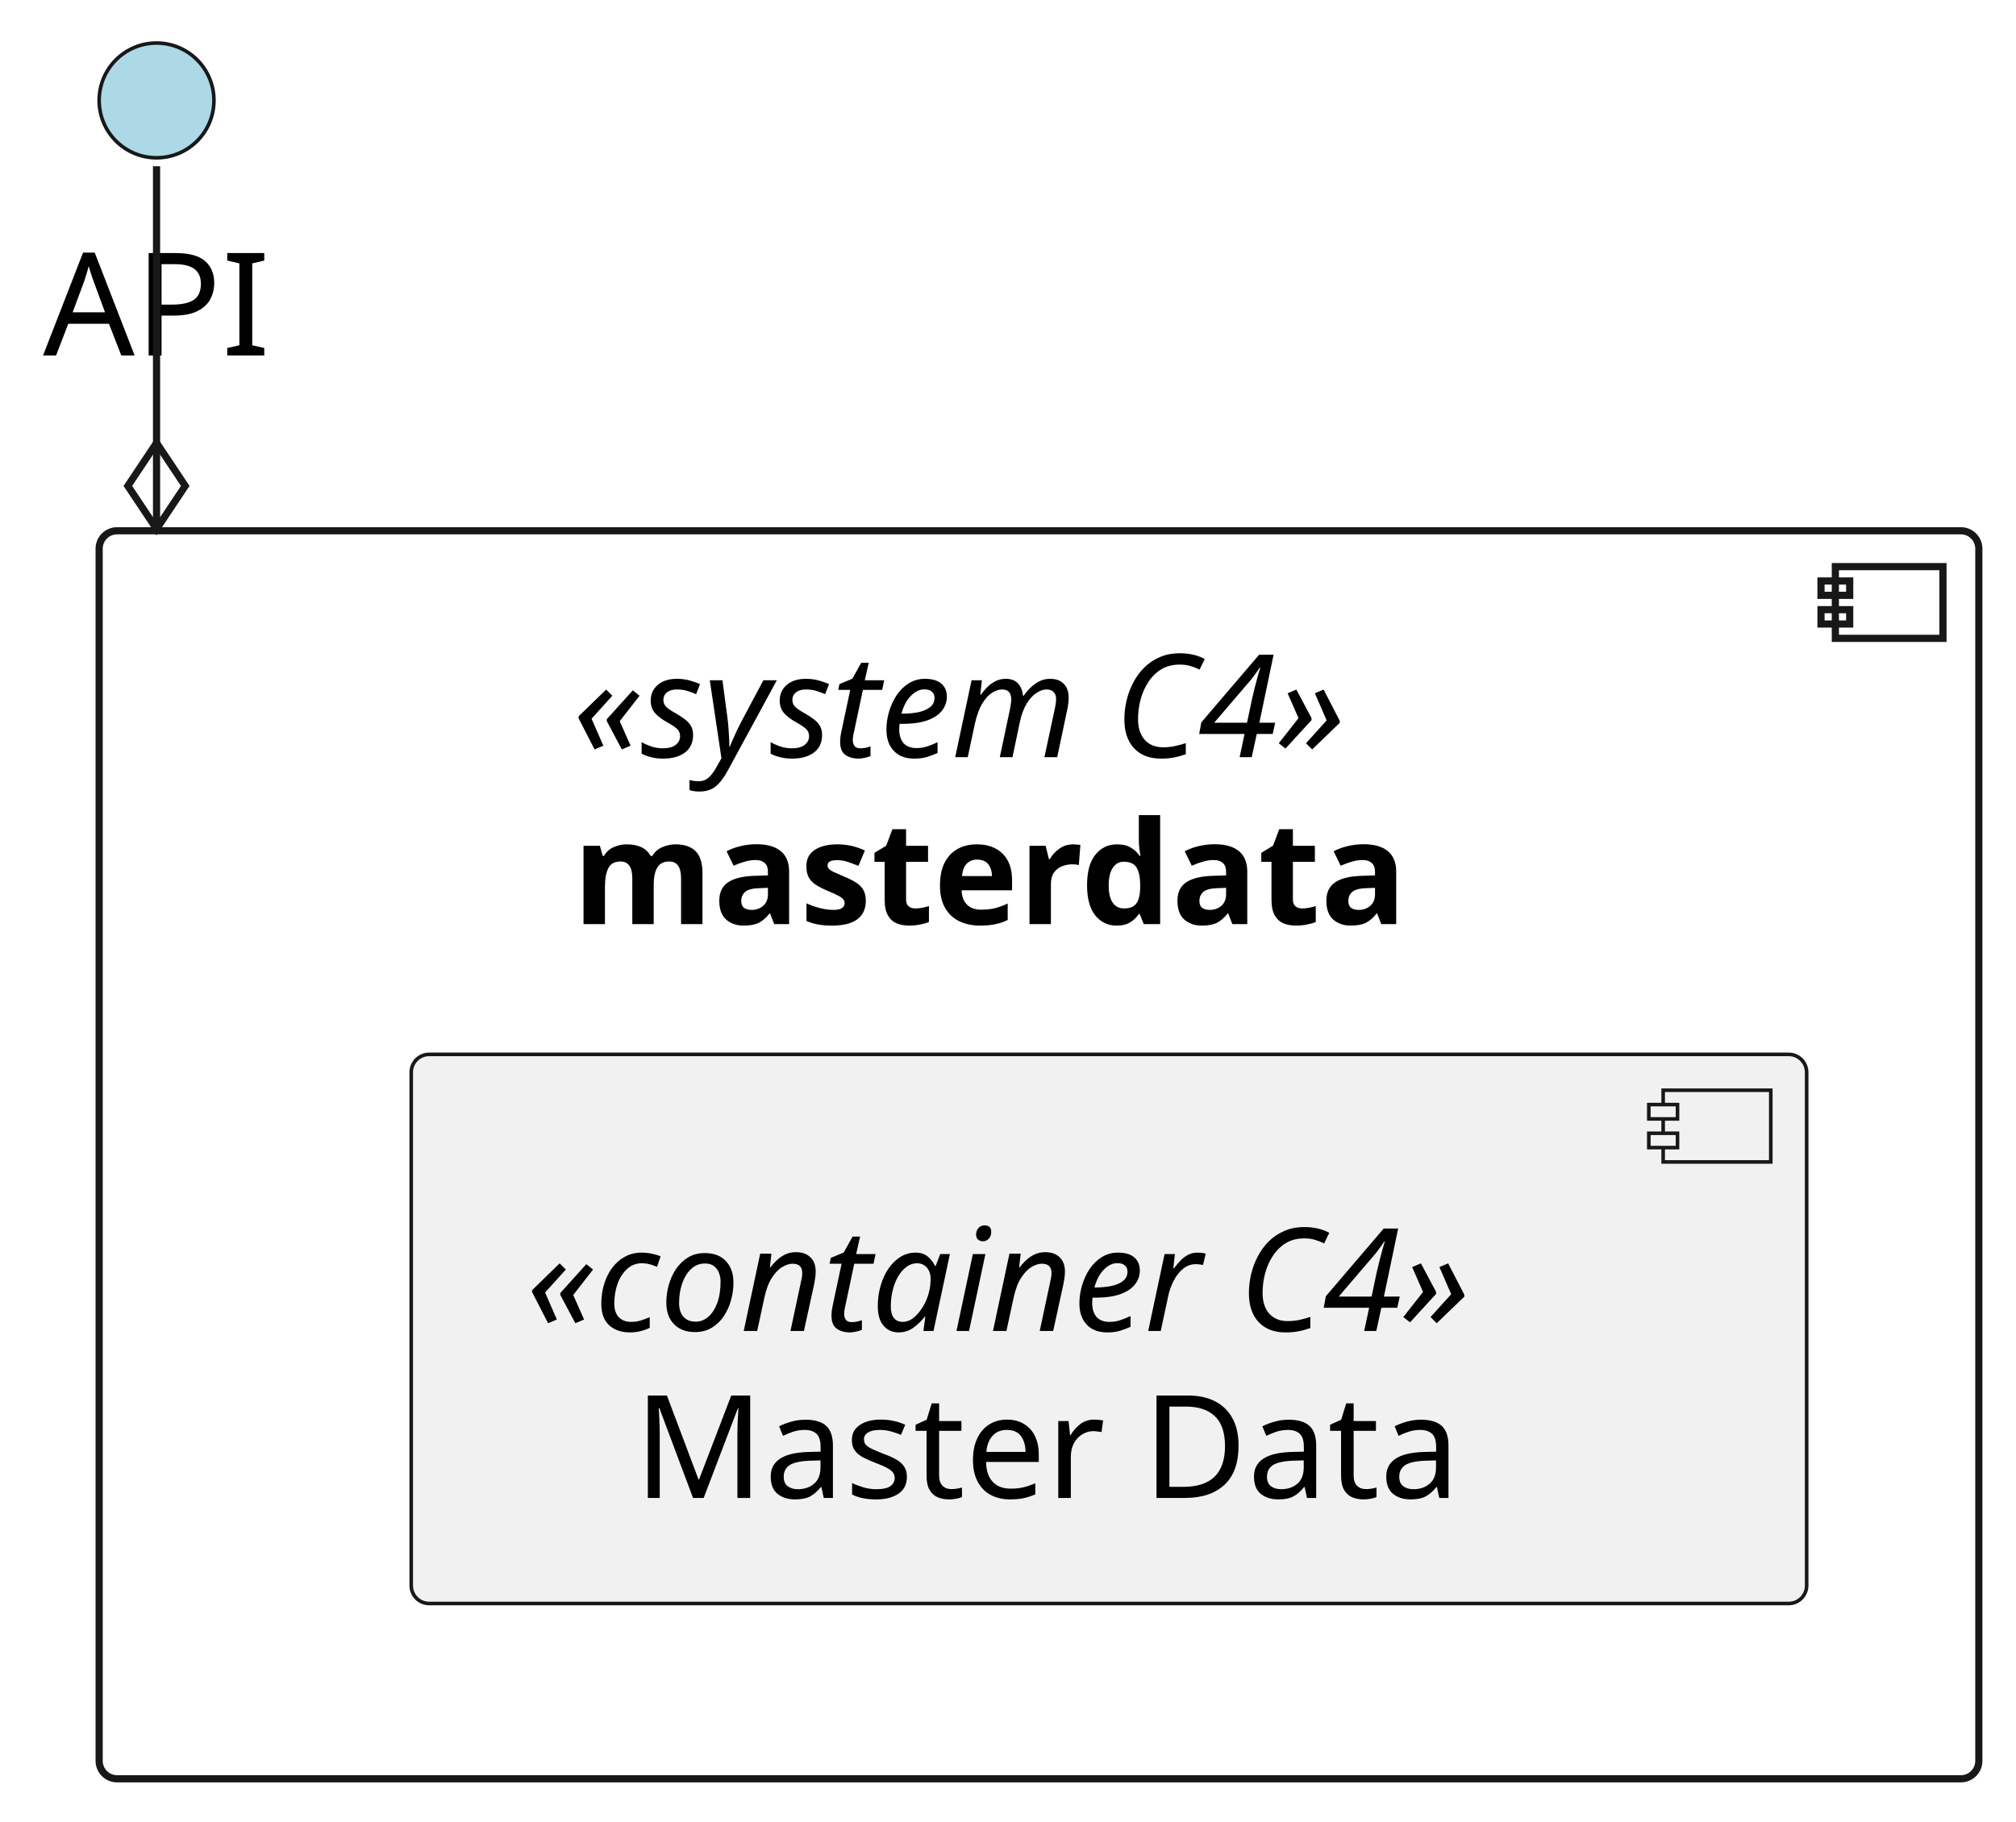
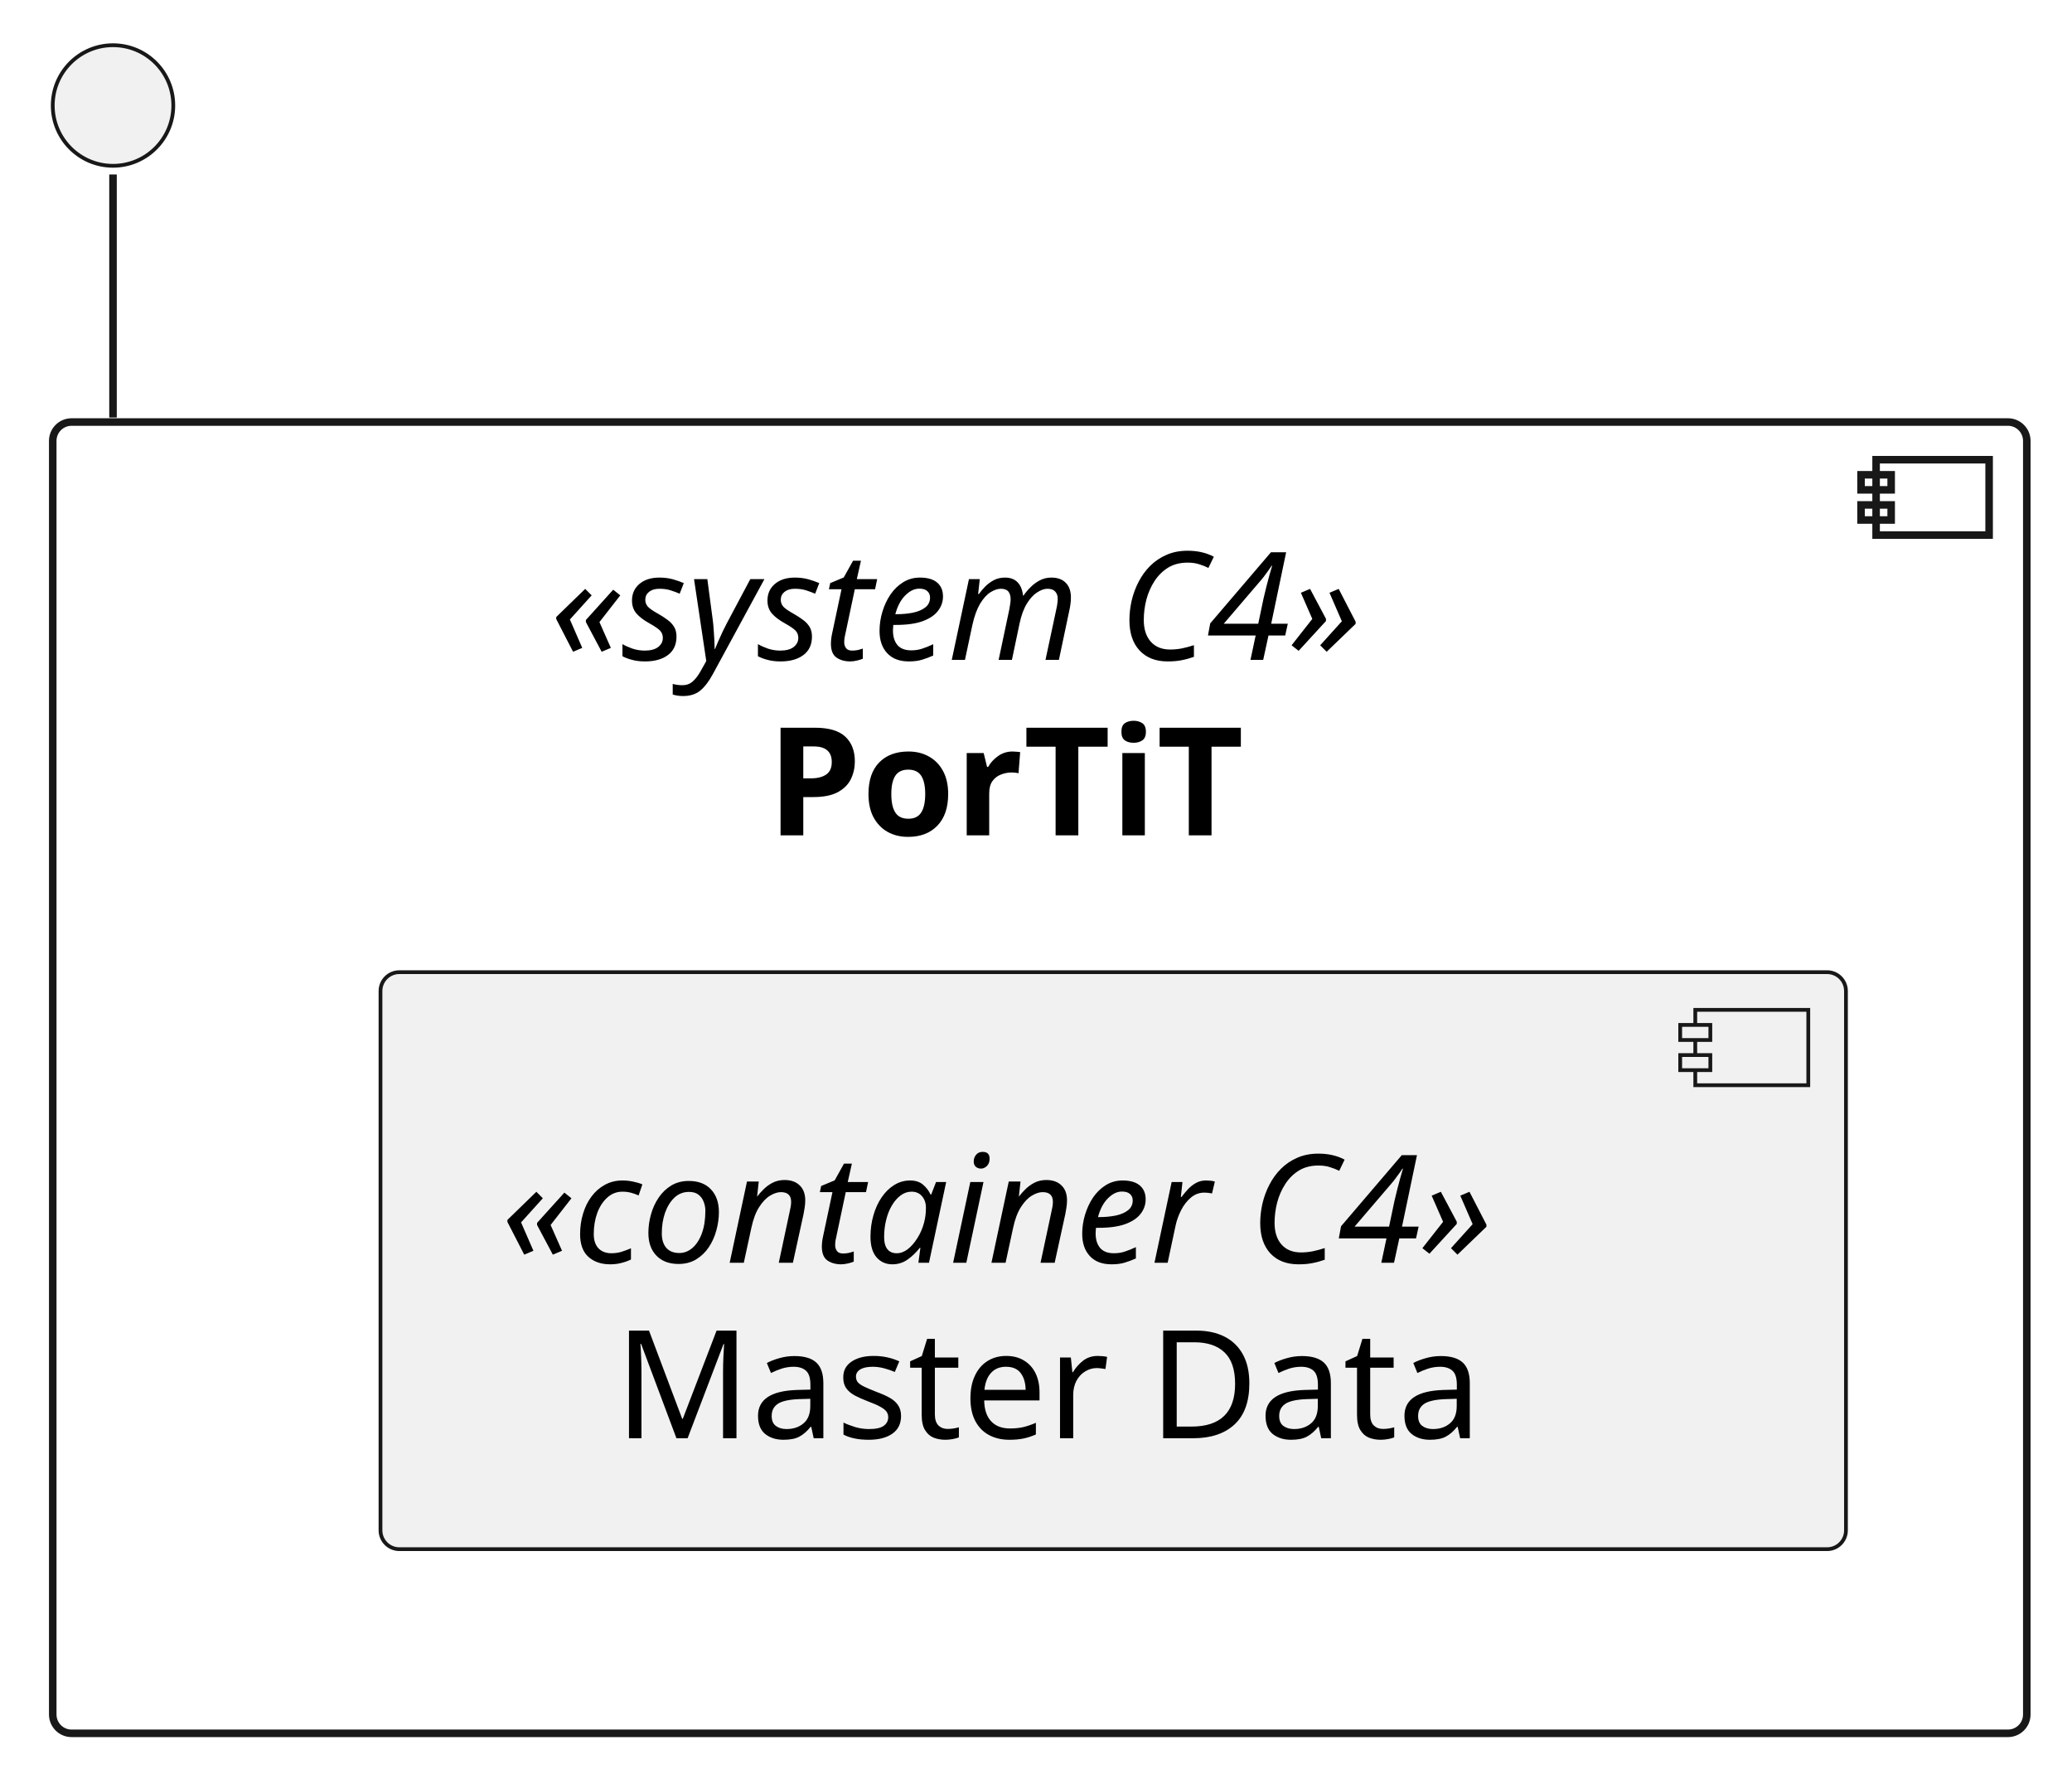
- <svg xmlns="http://www.w3.org/2000/svg" contentStyleType="text/css" data-diagram-type="DESCRIPTION" height="254px" preserveAspectRatio="none" style="width:281px;height:254px;background:#FFFFFF;" version="1.1" viewBox="0 0 281 254" width="281px" zoomAndPan="magnify">
+ <svg xmlns="http://www.w3.org/2000/svg" contentStyleType="text/css" data-diagram-type="DESCRIPTION" height="236px" preserveAspectRatio="none" style="width:275px;height:236px;background:#FFFFFF;" version="1.1" viewBox="0 0 275 236" width="275px" zoomAndPan="magnify">
  <defs />
  <g>
    <g class="cluster" data-entity="masterdata" data-source-line="5" data-uid="ent0003" id="cluster_masterdata">
-       <rect fill="none" height="174" rx="2.5" ry="2.5" style="stroke:#181818;stroke-width:1;" width="262" x="13.82" y="74" />
-       <rect fill="none" height="10" style="stroke:#181818;stroke-width:1;" width="15" x="255.82" y="79" />
-       <rect fill="none" height="2" style="stroke:#181818;stroke-width:1;" width="4" x="253.82" y="81" />
-       <rect fill="none" height="2" style="stroke:#181818;stroke-width:1;" width="4" x="253.82" y="85" />
-       <text fill="#000000" font-family="sans-serif" font-size="20" font-style="italic" lengthAdjust="spacing" textLength="130.039" x="79.801" y="105.564">«system C4»</text>
-       <text fill="#000000" font-family="sans-serif" font-size="20" font-weight="bold" lengthAdjust="spacing" textLength="130.098" x="79.772" y="128.846">masterdata</text>
+       <rect fill="none" height="174" rx="2.5" ry="2.5" style="stroke:#181818;stroke-width:1;" width="262" x="7" y="56" />
+       <rect fill="none" height="10" style="stroke:#181818;stroke-width:1;" width="15" x="249" y="61" />
+       <rect fill="none" height="2" style="stroke:#181818;stroke-width:1;" width="4" x="247" y="63" />
+       <rect fill="none" height="2" style="stroke:#181818;stroke-width:1;" width="4" x="247" y="67" />
+       <text fill="#000000" font-family="sans-serif" font-size="20" font-style="italic" lengthAdjust="spacing" textLength="130.039" x="72.981" y="87.564">«system C4»</text>
+       <text fill="#000000" font-family="sans-serif" font-size="20" font-weight="bold" lengthAdjust="spacing" textLength="72.402" x="101.799" y="110.846">PorTiT</text>
    </g>
-     <g class="entity" data-entity="backend" data-source-line="10" data-uid="ent0005" id="entity_backend">
-       <rect fill="#F1F1F1" height="76.562" rx="2.5" ry="2.5" style="stroke:#181818;stroke-width:0.5;" width="194.5" x="57.32" y="147" />
-       <rect fill="#F1F1F1" height="10" style="stroke:#181818;stroke-width:0.5;" width="15" x="231.82" y="152" />
-       <rect fill="#F1F1F1" height="2" style="stroke:#181818;stroke-width:0.5;" width="4" x="229.82" y="154" />
-       <rect fill="#F1F1F1" height="2" style="stroke:#181818;stroke-width:0.5;" width="4" x="229.82" y="158" />
-       <text fill="#000000" font-family="sans-serif" font-size="20" font-style="italic" lengthAdjust="spacing" textLength="152.5" x="73.32" y="185.565">«container C4»</text>
-       <text fill="#000000" font-family="sans-serif" font-size="20" lengthAdjust="spacing" textLength="122.412" x="88.364" y="208.846">Master Data</text>
+     <g class="entity" data-entity="backend" data-source-line="7" data-uid="ent0004" id="entity_backend">
+       <rect fill="#F1F1F1" height="76.562" rx="2.5" ry="2.5" style="stroke:#181818;stroke-width:0.5;" width="194.5" x="50.5" y="129" />
+       <rect fill="#F1F1F1" height="10" style="stroke:#181818;stroke-width:0.5;" width="15" x="225" y="134" />
+       <rect fill="#F1F1F1" height="2" style="stroke:#181818;stroke-width:0.5;" width="4" x="223" y="136" />
+       <rect fill="#F1F1F1" height="2" style="stroke:#181818;stroke-width:0.5;" width="4" x="223" y="140" />
+       <text fill="#000000" font-family="sans-serif" font-size="20" font-style="italic" lengthAdjust="spacing" textLength="152.5" x="66.5" y="167.565">«container C4»</text>
+       <text fill="#000000" font-family="sans-serif" font-size="20" lengthAdjust="spacing" textLength="122.412" x="81.544" y="190.846">Master Data</text>
    </g>
    <g class="entity" data-entity="api" data-source-line="3" data-uid="ent0002" id="entity_api">
-       <ellipse cx="21.82" cy="14" fill="#ADD8E6" rx="8" ry="8" style="stroke:#181818;stroke-width:0.5;" />
-       <text fill="#000000" font-family="sans-serif" font-size="20" lengthAdjust="spacing" textLength="31.641" x="6" y="49.565">API</text>
+       <ellipse cx="15" cy="14" fill="#F1F1F1" rx="8" ry="8" style="stroke:#181818;stroke-width:0.5;" />
    </g>
-     <g class="link" data-entity-1="api" data-entity-2="masterdata" data-source-line="5" data-uid="lnk4" id="link_api_masterdata">
-       <path d="M21.82,23.18 C21.82,31.51 21.82,45.51 21.82,61.885 C21.82,63.932 21.82,66.016 21.82,68.13 C21.82,69.188 21.82,70.253 21.82,71.324 C21.82,71.86 21.82,72.398 21.82,72.937 C21.82,73.207 21.82,61.477 21.82,61.747" fill="none" id="api-to-masterdata" style="stroke:#181818;stroke-width:1;" />
-       <polygon fill="none" points="21.82,73.747,25.82,67.747,21.82,61.747,17.82,67.747,21.82,73.747" style="stroke:#181818;stroke-width:1;" />
+     <g class="link" data-entity-1="api" data-entity-2="masterdata" data-source-line="10" data-uid="lnk5" id="link_api_masterdata">
+       <path d="M15,23.15 C15,27.021 15,32.11 15,38.059 C15,41.033 15,44.222 15,47.581 C15,49.26 15,50.982 15,52.741 C15,53.621 15,54.509 15,55.407" fill="none" id="api-masterdata" style="stroke:#181818;stroke-width:1;" />
    </g>
  </g>
</svg>
